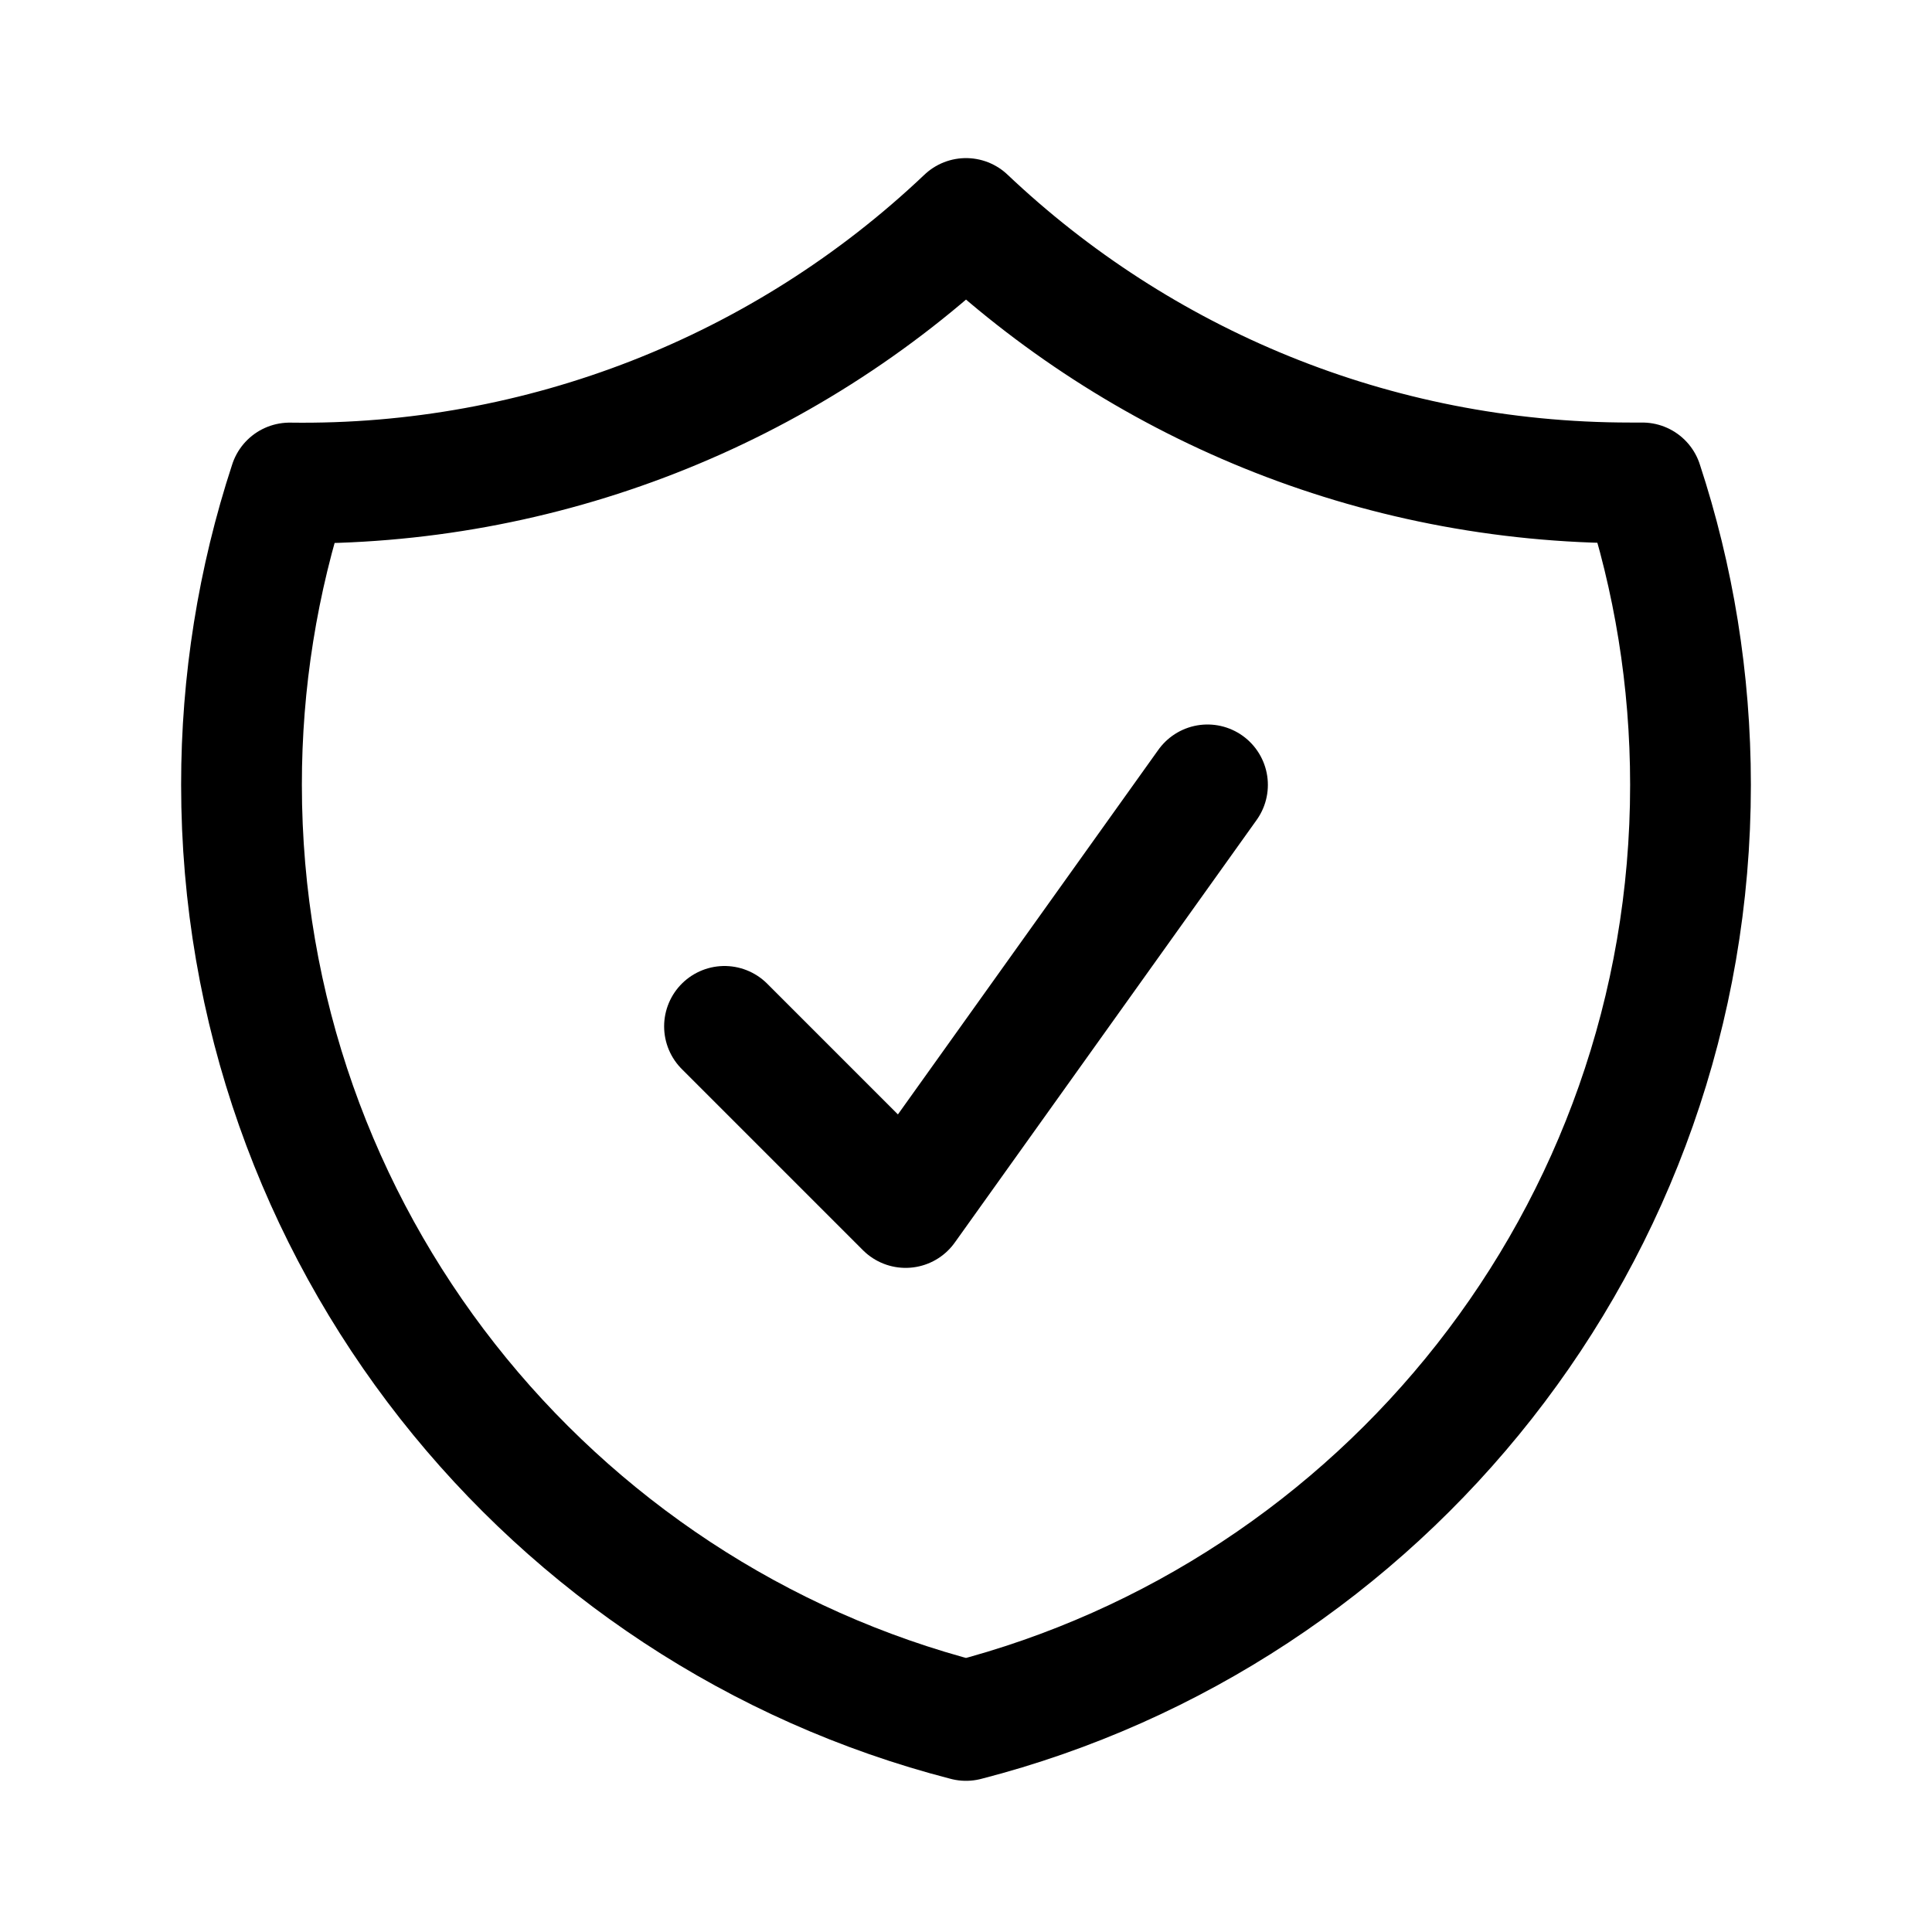
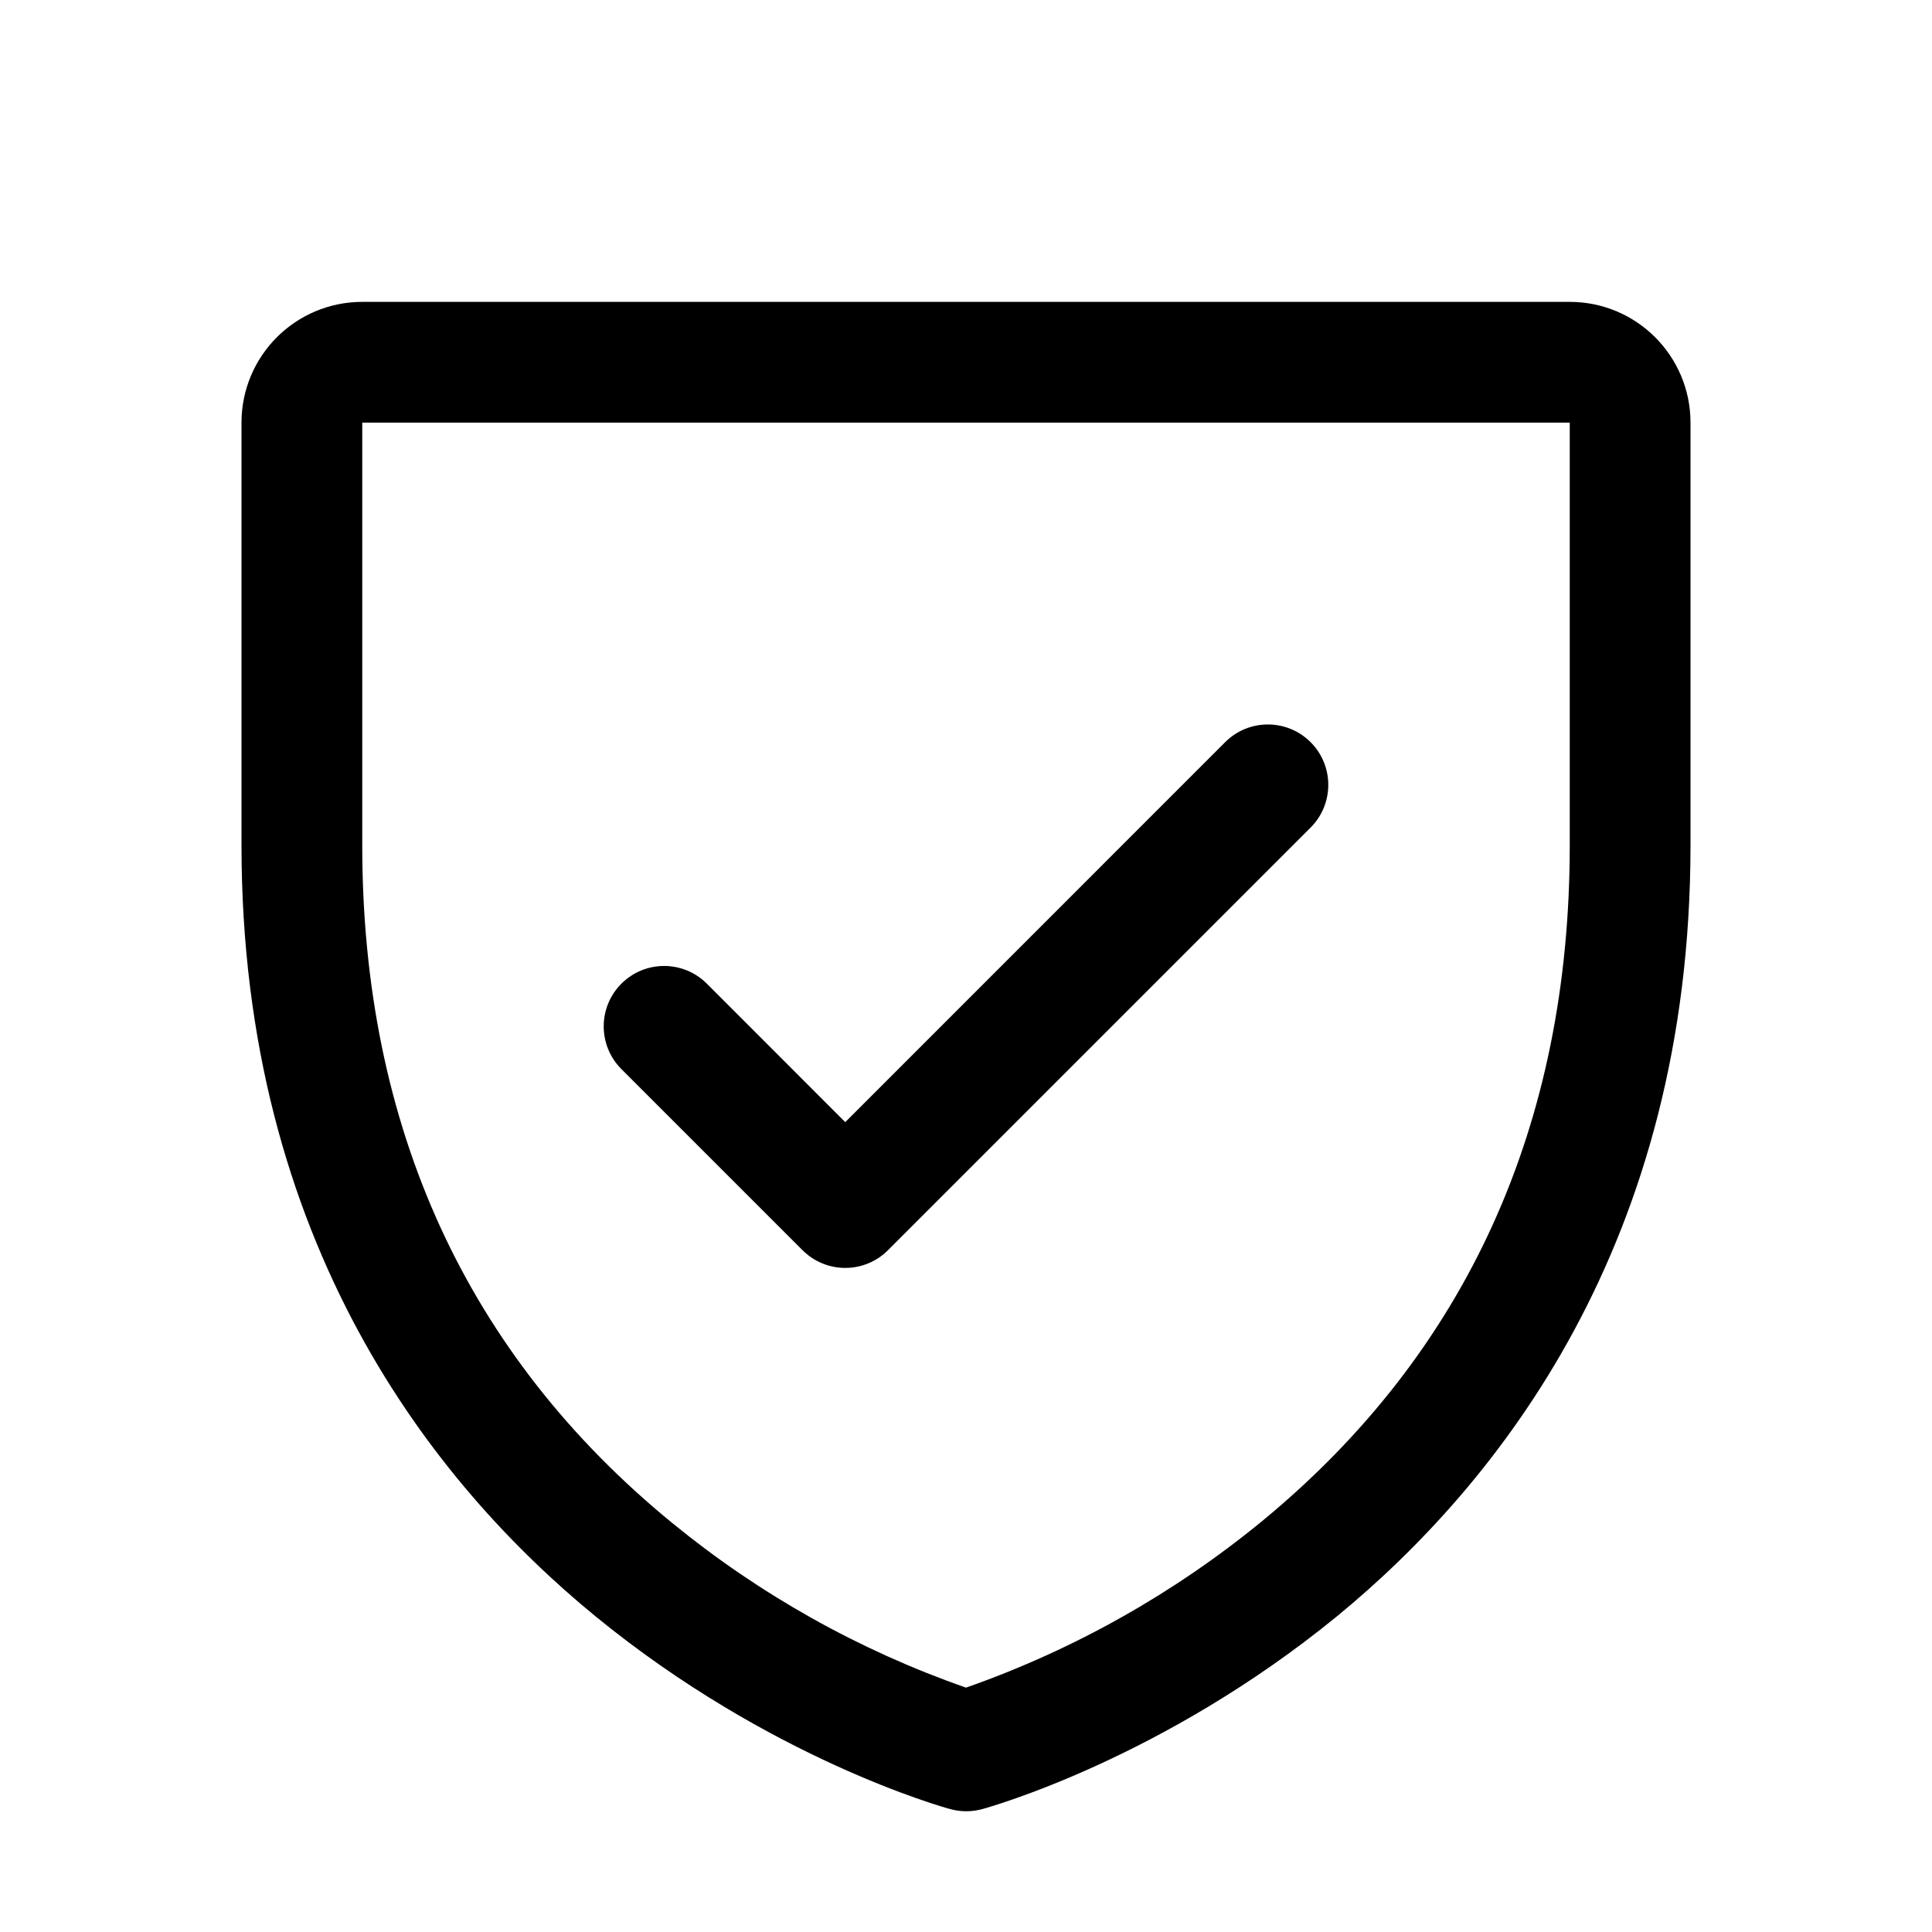
- <svg xmlns="http://www.w3.org/2000/svg" width="6em" height="6em" viewBox="0 0 24 24">
-   <path d="M0 0h24v24H0z" fill="none" />
-   <path fill="none" stroke="currentColor" stroke-linecap="round" stroke-linejoin="round" stroke-width="1.5" d="M9 12.75L11.25 15L15 9.75m-3-7.036A11.96 11.96 0 0 1 3.598 6A12 12 0 0 0 3 9.749c0 5.592 3.824 10.29 9 11.623c5.176-1.332 9-6.03 9-11.622c0-1.31-.21-2.571-.598-3.751h-.152c-3.196 0-6.1-1.248-8.25-3.285" />
+ <svg xmlns="http://www.w3.org/2000/svg" width="64" height="64" fill="currentColor" viewBox="0 0 256 256">
+   <path d="M208,40H48A16,16,0,0,0,32,56v56c0,52.72,25.52,84.67,46.93,102.19,23.06,18.86,46,25.26,47,25.53a8,8,0,0,0,4.2,0c1-.27,23.91-6.67,47-25.53C198.48,196.67,224,164.72,224,112V56A16,16,0,0,0,208,40Zm0,72c0,37.07-13.66,67.16-40.6,89.42A129.3,129.3,0,0,1,128,223.62a128.25,128.25,0,0,1-38.92-21.81C61.82,179.51,48,149.3,48,112l0-56,160,0ZM82.34,141.66a8,8,0,0,1,11.32-11.32L112,148.69l50.34-50.35a8,8,0,0,1,11.32,11.32l-56,56a8,8,0,0,1-11.32,0Z" />
</svg>
